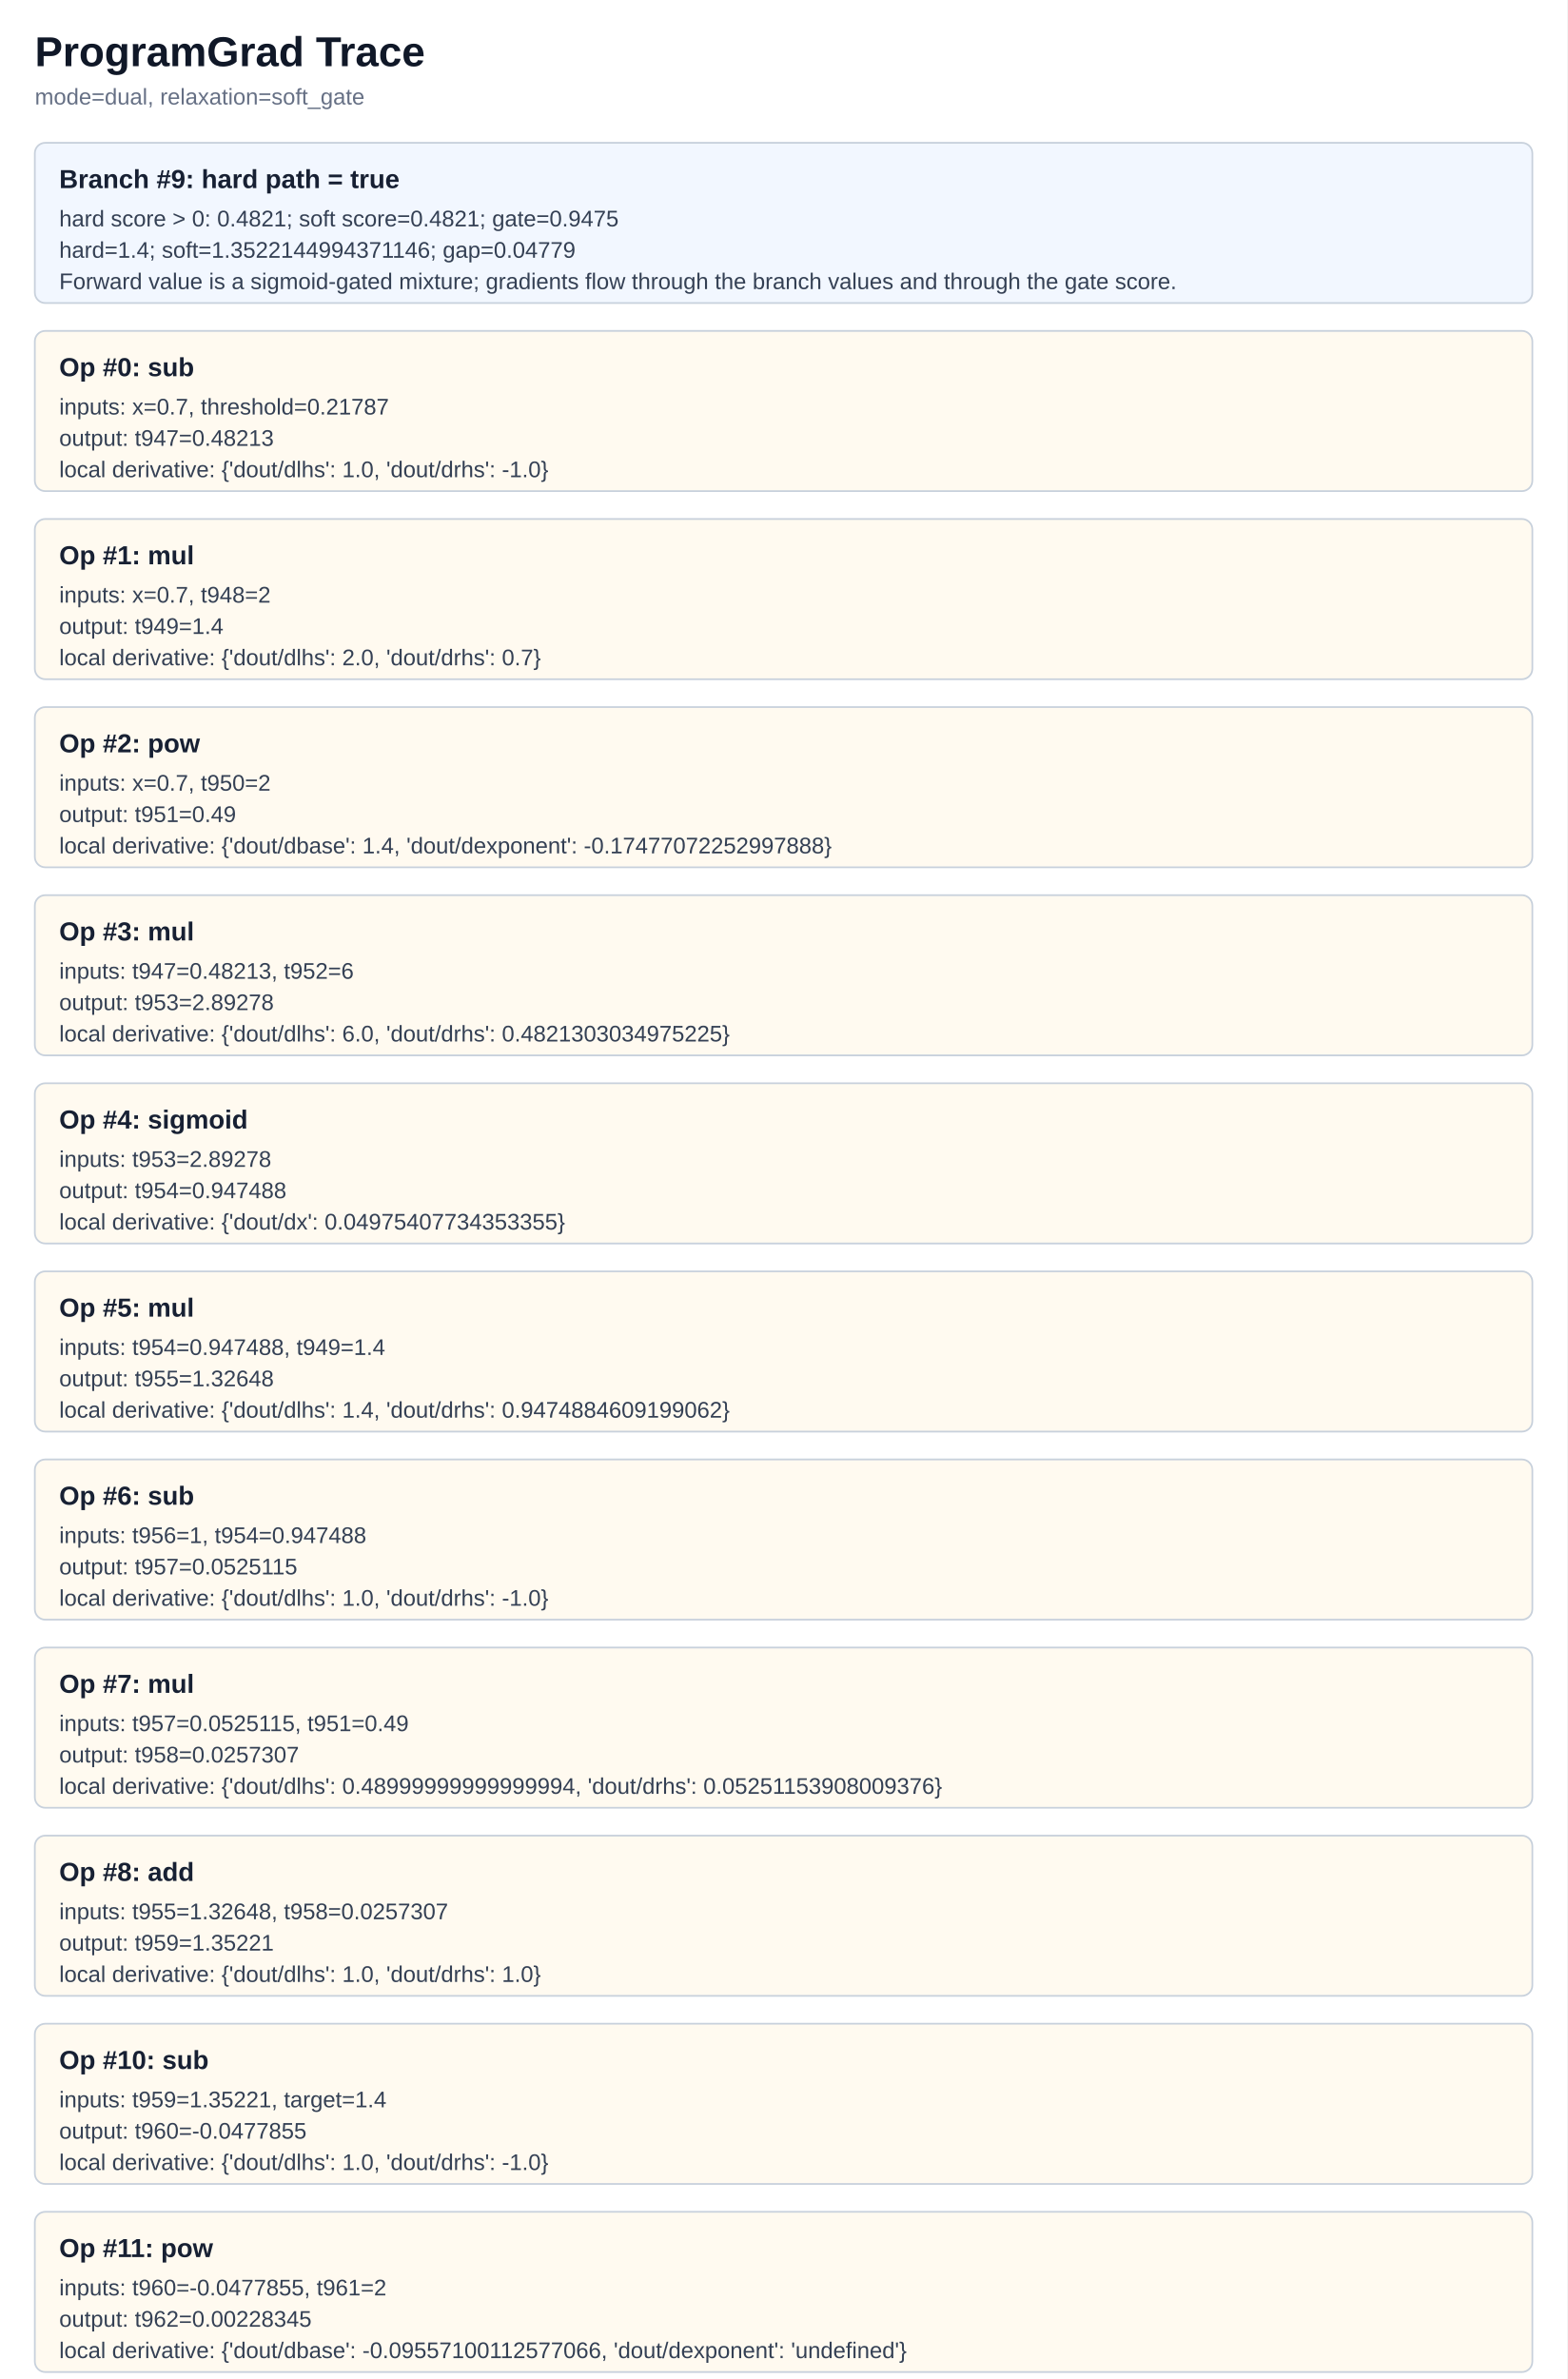
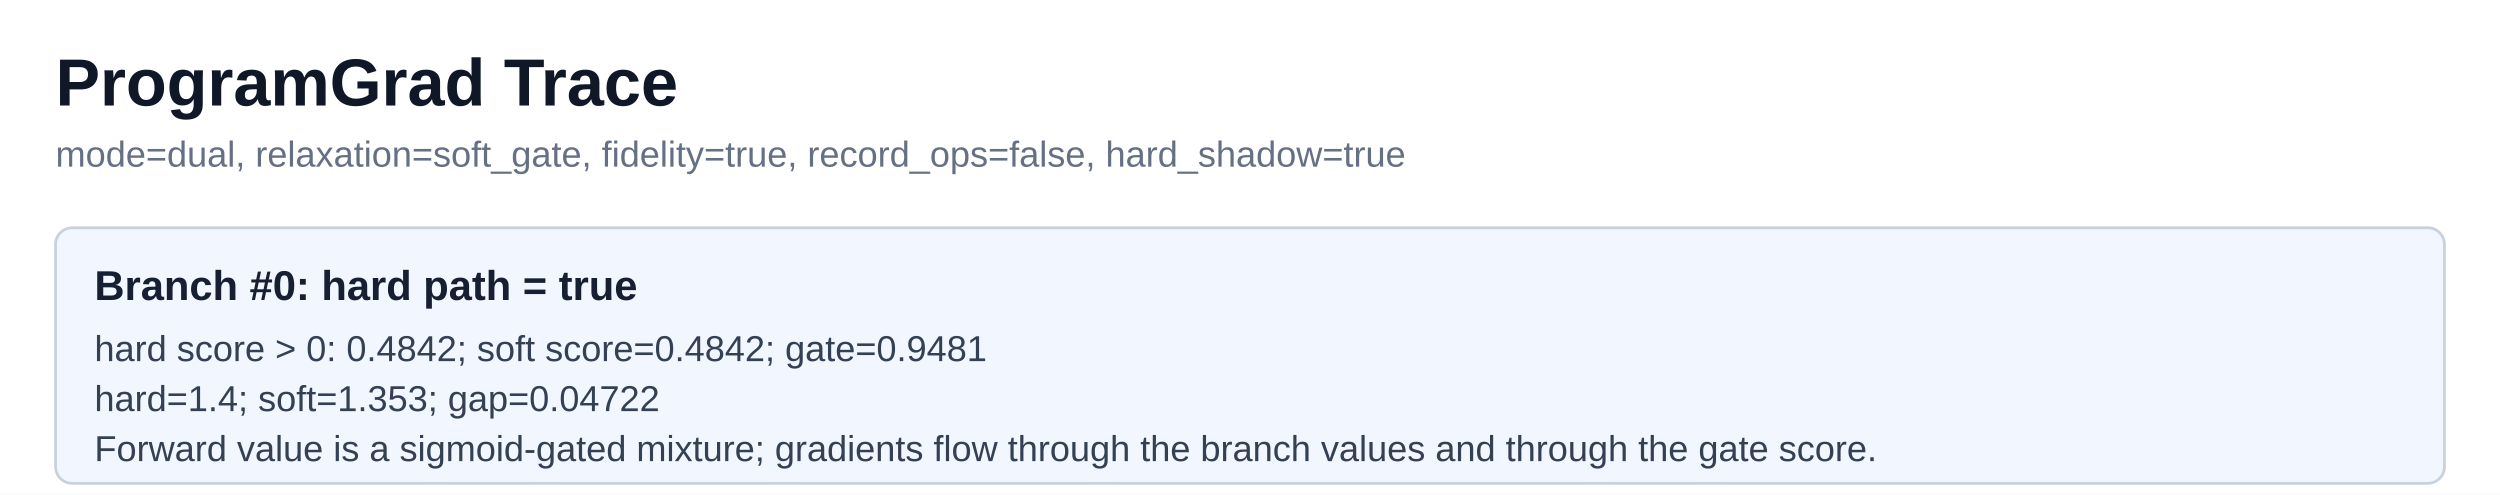
- <svg xmlns="http://www.w3.org/2000/svg" width="900" height="1366" viewBox="0 0 900 1366">
+ <svg xmlns="http://www.w3.org/2000/svg" width="900" height="178" viewBox="0 0 900 178">
  <rect width="900" height="100%" fill="#ffffff" />
  <text x="20" y="38" font-family="Arial" font-size="24" font-weight="700" fill="#101828">ProgramGrad Trace</text>
-   <text x="20" y="60" font-family="Arial" font-size="13" fill="#667085">mode=dual, relaxation=soft_gate</text>
+   <text x="20" y="60" font-family="Arial" font-size="13" fill="#667085">mode=dual, relaxation=soft_gate, fidelity=true, record_ops=false, hard_shadow=true</text>
  <rect x="20" y="82" width="860" height="92" rx="6" fill="#f2f7ff" stroke="#c8d1dc" />
-   <text x="34" y="108" font-family="Arial" font-size="15" font-weight="700" fill="#172033">Branch #9: hard path = true</text>
-   <text x="34" y="130" font-family="Arial" font-size="13" fill="#344054">hard score &gt; 0: 0.4821; soft score=0.4821; gate=0.9475</text>
-   <text x="34" y="148" font-family="Arial" font-size="13" fill="#344054">hard=1.4; soft=1.3522144994371146; gap=0.04779</text>
+   <text x="34" y="108" font-family="Arial" font-size="15" font-weight="700" fill="#172033">Branch #0: hard path = true</text>
+   <text x="34" y="130" font-family="Arial" font-size="13" fill="#344054">hard score &gt; 0: 0.4842; soft score=0.4842; gate=0.9481</text>
+   <text x="34" y="148" font-family="Arial" font-size="13" fill="#344054">hard=1.4; soft=1.353; gap=0.04722</text>
  <text x="34" y="166" font-family="Arial" font-size="13" fill="#344054">Forward value is a sigmoid-gated mixture; gradients flow through the branch values and through the gate score.</text>
-   <rect x="20" y="190" width="860" height="92" rx="6" fill="#fffaf0" stroke="#c8d1dc" />
-   <text x="34" y="216" font-family="Arial" font-size="15" font-weight="700" fill="#172033">Op #0: sub</text>
-   <text x="34" y="238" font-family="Arial" font-size="13" fill="#344054">inputs: x=0.7, threshold=0.21787</text>
-   <text x="34" y="256" font-family="Arial" font-size="13" fill="#344054">output: t947=0.48213</text>
-   <text x="34" y="274" font-family="Arial" font-size="13" fill="#344054">local derivative: {'dout/dlhs': 1.0, 'dout/drhs': -1.0}</text>
-   <rect x="20" y="298" width="860" height="92" rx="6" fill="#fffaf0" stroke="#c8d1dc" />
-   <text x="34" y="324" font-family="Arial" font-size="15" font-weight="700" fill="#172033">Op #1: mul</text>
-   <text x="34" y="346" font-family="Arial" font-size="13" fill="#344054">inputs: x=0.7, t948=2</text>
-   <text x="34" y="364" font-family="Arial" font-size="13" fill="#344054">output: t949=1.4</text>
-   <text x="34" y="382" font-family="Arial" font-size="13" fill="#344054">local derivative: {'dout/dlhs': 2.0, 'dout/drhs': 0.7}</text>
-   <rect x="20" y="406" width="860" height="92" rx="6" fill="#fffaf0" stroke="#c8d1dc" />
-   <text x="34" y="432" font-family="Arial" font-size="15" font-weight="700" fill="#172033">Op #2: pow</text>
-   <text x="34" y="454" font-family="Arial" font-size="13" fill="#344054">inputs: x=0.7, t950=2</text>
-   <text x="34" y="472" font-family="Arial" font-size="13" fill="#344054">output: t951=0.49</text>
-   <text x="34" y="490" font-family="Arial" font-size="13" fill="#344054">local derivative: {'dout/dbase': 1.4, 'dout/dexponent': -0.17477072252997888}</text>
-   <rect x="20" y="514" width="860" height="92" rx="6" fill="#fffaf0" stroke="#c8d1dc" />
-   <text x="34" y="540" font-family="Arial" font-size="15" font-weight="700" fill="#172033">Op #3: mul</text>
-   <text x="34" y="562" font-family="Arial" font-size="13" fill="#344054">inputs: t947=0.48213, t952=6</text>
-   <text x="34" y="580" font-family="Arial" font-size="13" fill="#344054">output: t953=2.89278</text>
-   <text x="34" y="598" font-family="Arial" font-size="13" fill="#344054">local derivative: {'dout/dlhs': 6.0, 'dout/drhs': 0.4821303034975225}</text>
-   <rect x="20" y="622" width="860" height="92" rx="6" fill="#fffaf0" stroke="#c8d1dc" />
-   <text x="34" y="648" font-family="Arial" font-size="15" font-weight="700" fill="#172033">Op #4: sigmoid</text>
-   <text x="34" y="670" font-family="Arial" font-size="13" fill="#344054">inputs: t953=2.89278</text>
-   <text x="34" y="688" font-family="Arial" font-size="13" fill="#344054">output: t954=0.947488</text>
-   <text x="34" y="706" font-family="Arial" font-size="13" fill="#344054">local derivative: {'dout/dx': 0.04975407734353355}</text>
-   <rect x="20" y="730" width="860" height="92" rx="6" fill="#fffaf0" stroke="#c8d1dc" />
-   <text x="34" y="756" font-family="Arial" font-size="15" font-weight="700" fill="#172033">Op #5: mul</text>
-   <text x="34" y="778" font-family="Arial" font-size="13" fill="#344054">inputs: t954=0.947488, t949=1.4</text>
-   <text x="34" y="796" font-family="Arial" font-size="13" fill="#344054">output: t955=1.32648</text>
-   <text x="34" y="814" font-family="Arial" font-size="13" fill="#344054">local derivative: {'dout/dlhs': 1.4, 'dout/drhs': 0.9474884609199062}</text>
-   <rect x="20" y="838" width="860" height="92" rx="6" fill="#fffaf0" stroke="#c8d1dc" />
-   <text x="34" y="864" font-family="Arial" font-size="15" font-weight="700" fill="#172033">Op #6: sub</text>
-   <text x="34" y="886" font-family="Arial" font-size="13" fill="#344054">inputs: t956=1, t954=0.947488</text>
-   <text x="34" y="904" font-family="Arial" font-size="13" fill="#344054">output: t957=0.0525115</text>
-   <text x="34" y="922" font-family="Arial" font-size="13" fill="#344054">local derivative: {'dout/dlhs': 1.0, 'dout/drhs': -1.0}</text>
-   <rect x="20" y="946" width="860" height="92" rx="6" fill="#fffaf0" stroke="#c8d1dc" />
-   <text x="34" y="972" font-family="Arial" font-size="15" font-weight="700" fill="#172033">Op #7: mul</text>
-   <text x="34" y="994" font-family="Arial" font-size="13" fill="#344054">inputs: t957=0.0525115, t951=0.49</text>
-   <text x="34" y="1012" font-family="Arial" font-size="13" fill="#344054">output: t958=0.0257307</text>
-   <text x="34" y="1030" font-family="Arial" font-size="13" fill="#344054">local derivative: {'dout/dlhs': 0.48999999999999994, 'dout/drhs': 0.05251153908009376}</text>
-   <rect x="20" y="1054" width="860" height="92" rx="6" fill="#fffaf0" stroke="#c8d1dc" />
-   <text x="34" y="1080" font-family="Arial" font-size="15" font-weight="700" fill="#172033">Op #8: add</text>
-   <text x="34" y="1102" font-family="Arial" font-size="13" fill="#344054">inputs: t955=1.32648, t958=0.0257307</text>
-   <text x="34" y="1120" font-family="Arial" font-size="13" fill="#344054">output: t959=1.35221</text>
-   <text x="34" y="1138" font-family="Arial" font-size="13" fill="#344054">local derivative: {'dout/dlhs': 1.0, 'dout/drhs': 1.0}</text>
-   <rect x="20" y="1162" width="860" height="92" rx="6" fill="#fffaf0" stroke="#c8d1dc" />
-   <text x="34" y="1188" font-family="Arial" font-size="15" font-weight="700" fill="#172033">Op #10: sub</text>
-   <text x="34" y="1210" font-family="Arial" font-size="13" fill="#344054">inputs: t959=1.35221, target=1.4</text>
-   <text x="34" y="1228" font-family="Arial" font-size="13" fill="#344054">output: t960=-0.0477855</text>
-   <text x="34" y="1246" font-family="Arial" font-size="13" fill="#344054">local derivative: {'dout/dlhs': 1.0, 'dout/drhs': -1.0}</text>
-   <rect x="20" y="1270" width="860" height="92" rx="6" fill="#fffaf0" stroke="#c8d1dc" />
-   <text x="34" y="1296" font-family="Arial" font-size="15" font-weight="700" fill="#172033">Op #11: pow</text>
-   <text x="34" y="1318" font-family="Arial" font-size="13" fill="#344054">inputs: t960=-0.0477855, t961=2</text>
-   <text x="34" y="1336" font-family="Arial" font-size="13" fill="#344054">output: t962=0.00228345</text>
-   <text x="34" y="1354" font-family="Arial" font-size="13" fill="#344054">local derivative: {'dout/dbase': -0.09557100112577066, 'dout/dexponent': 'undefined'}</text>
</svg>
